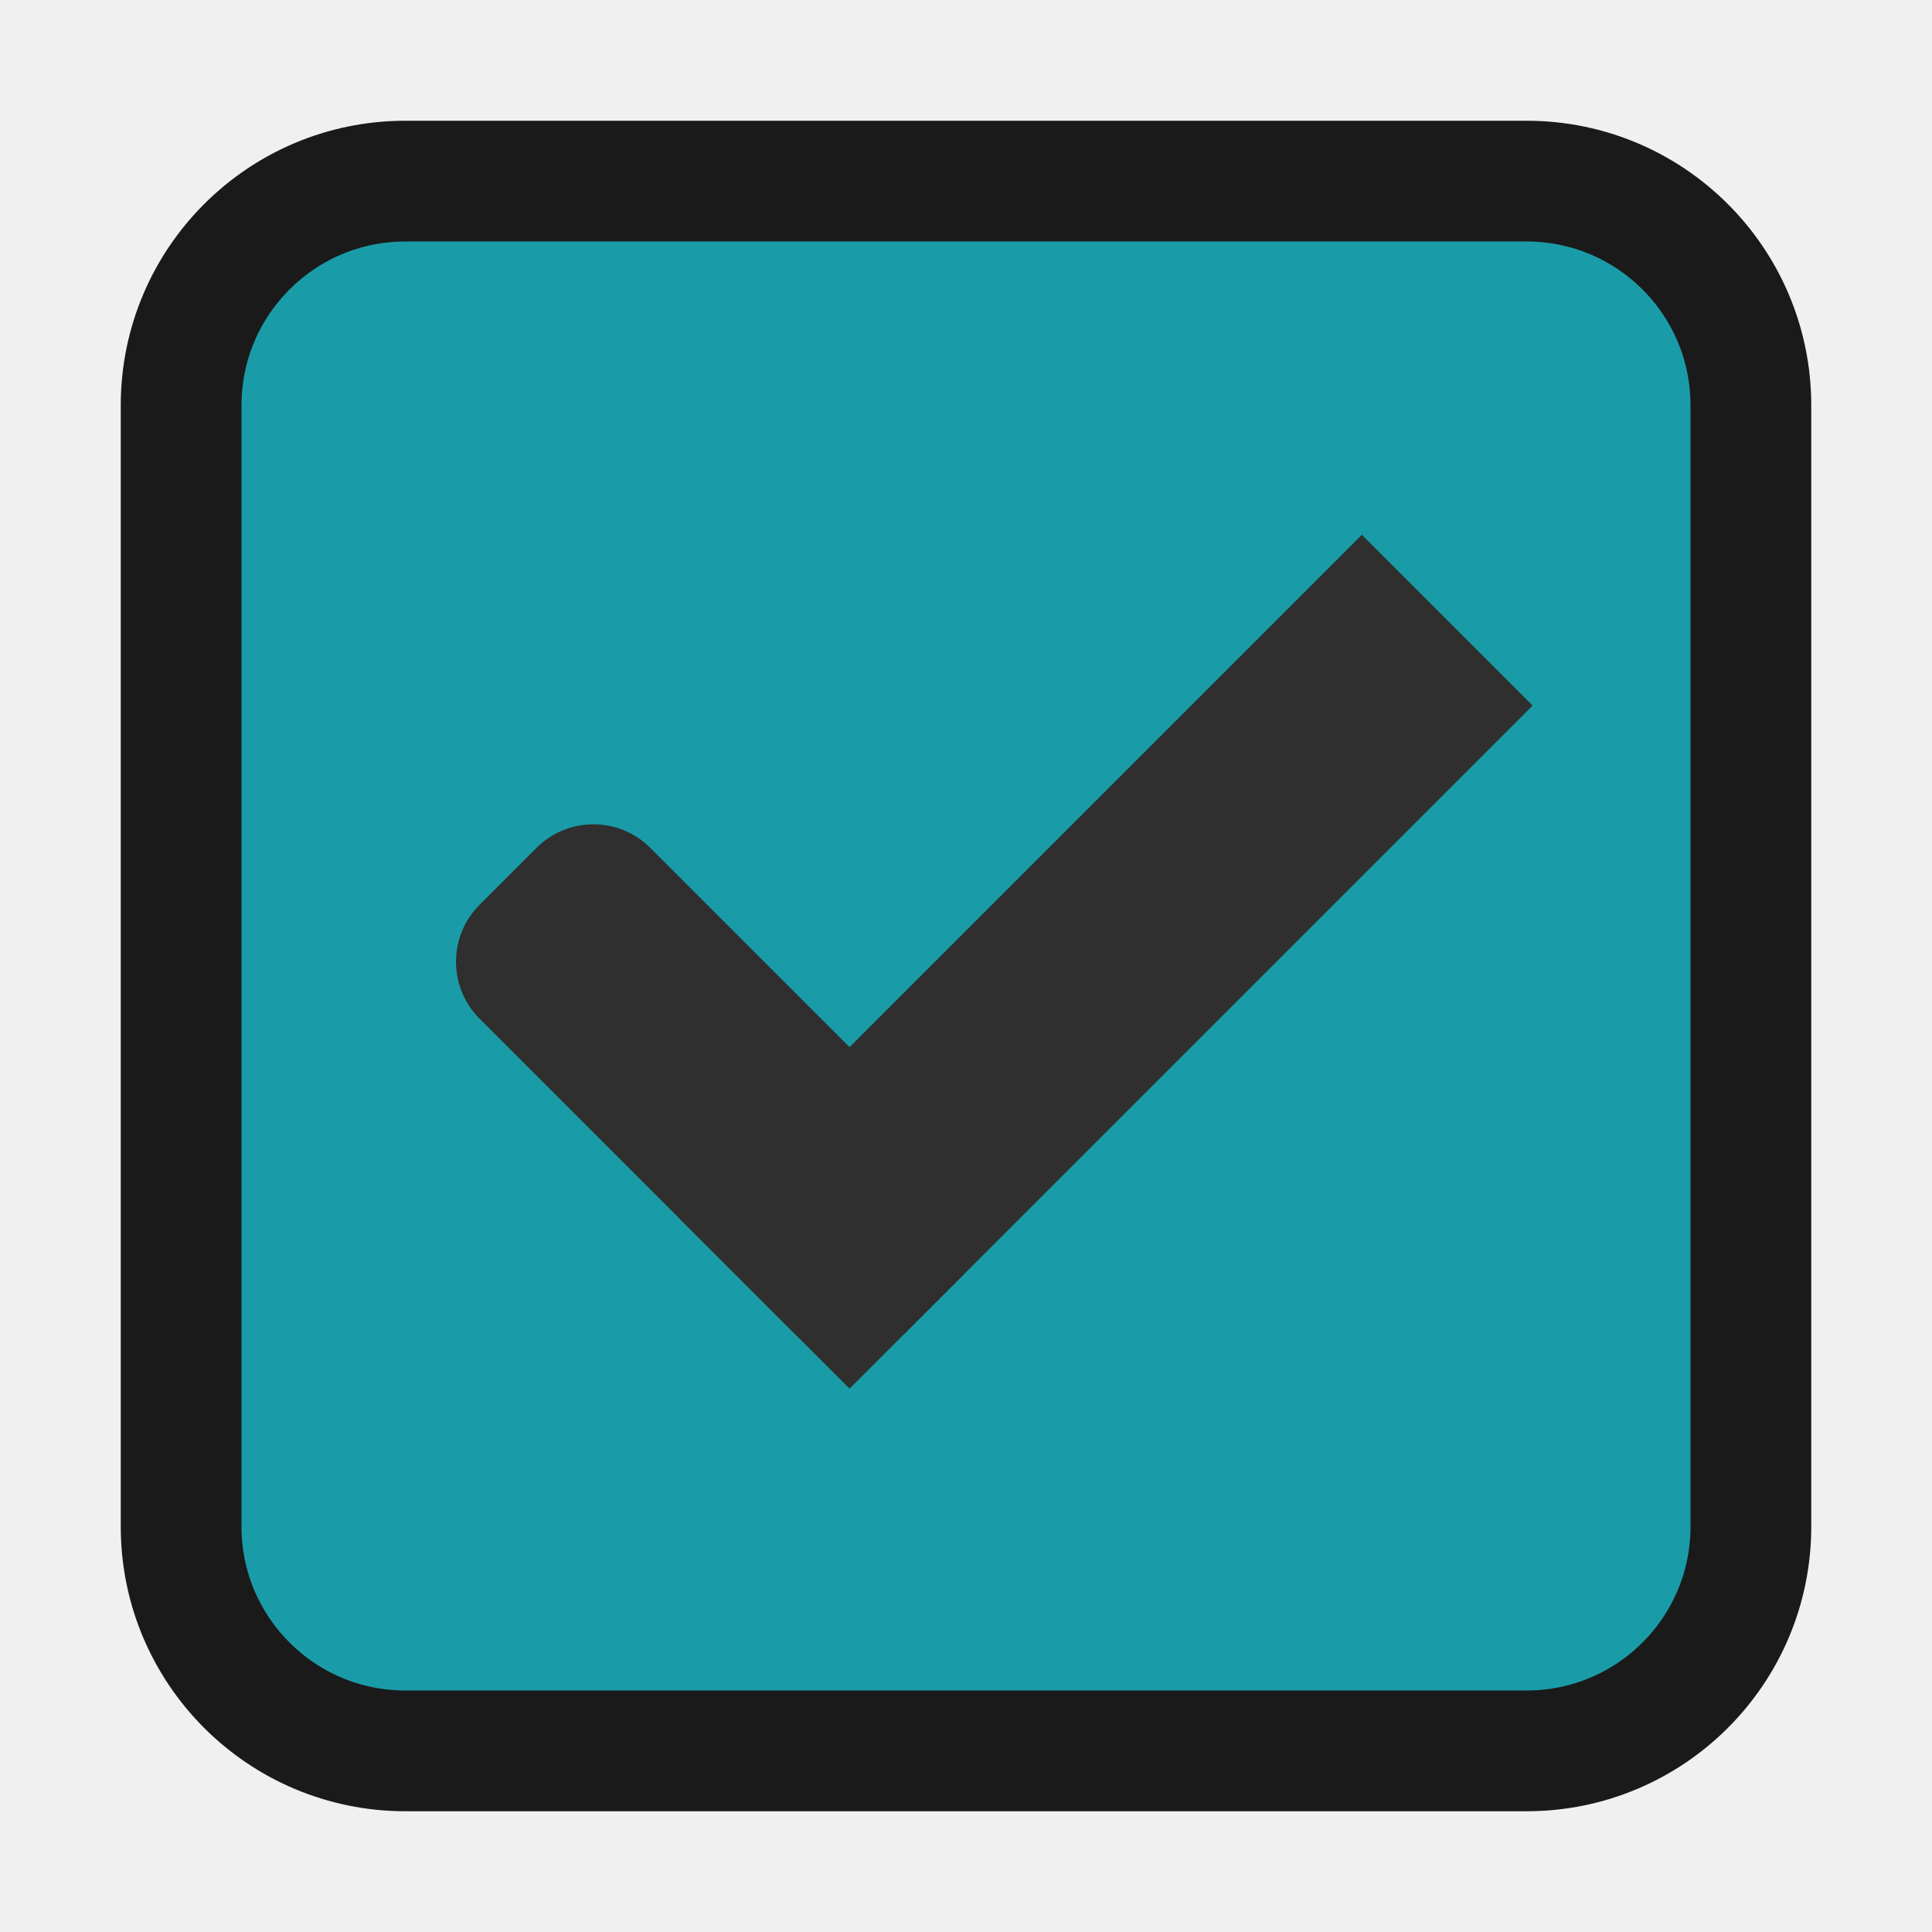
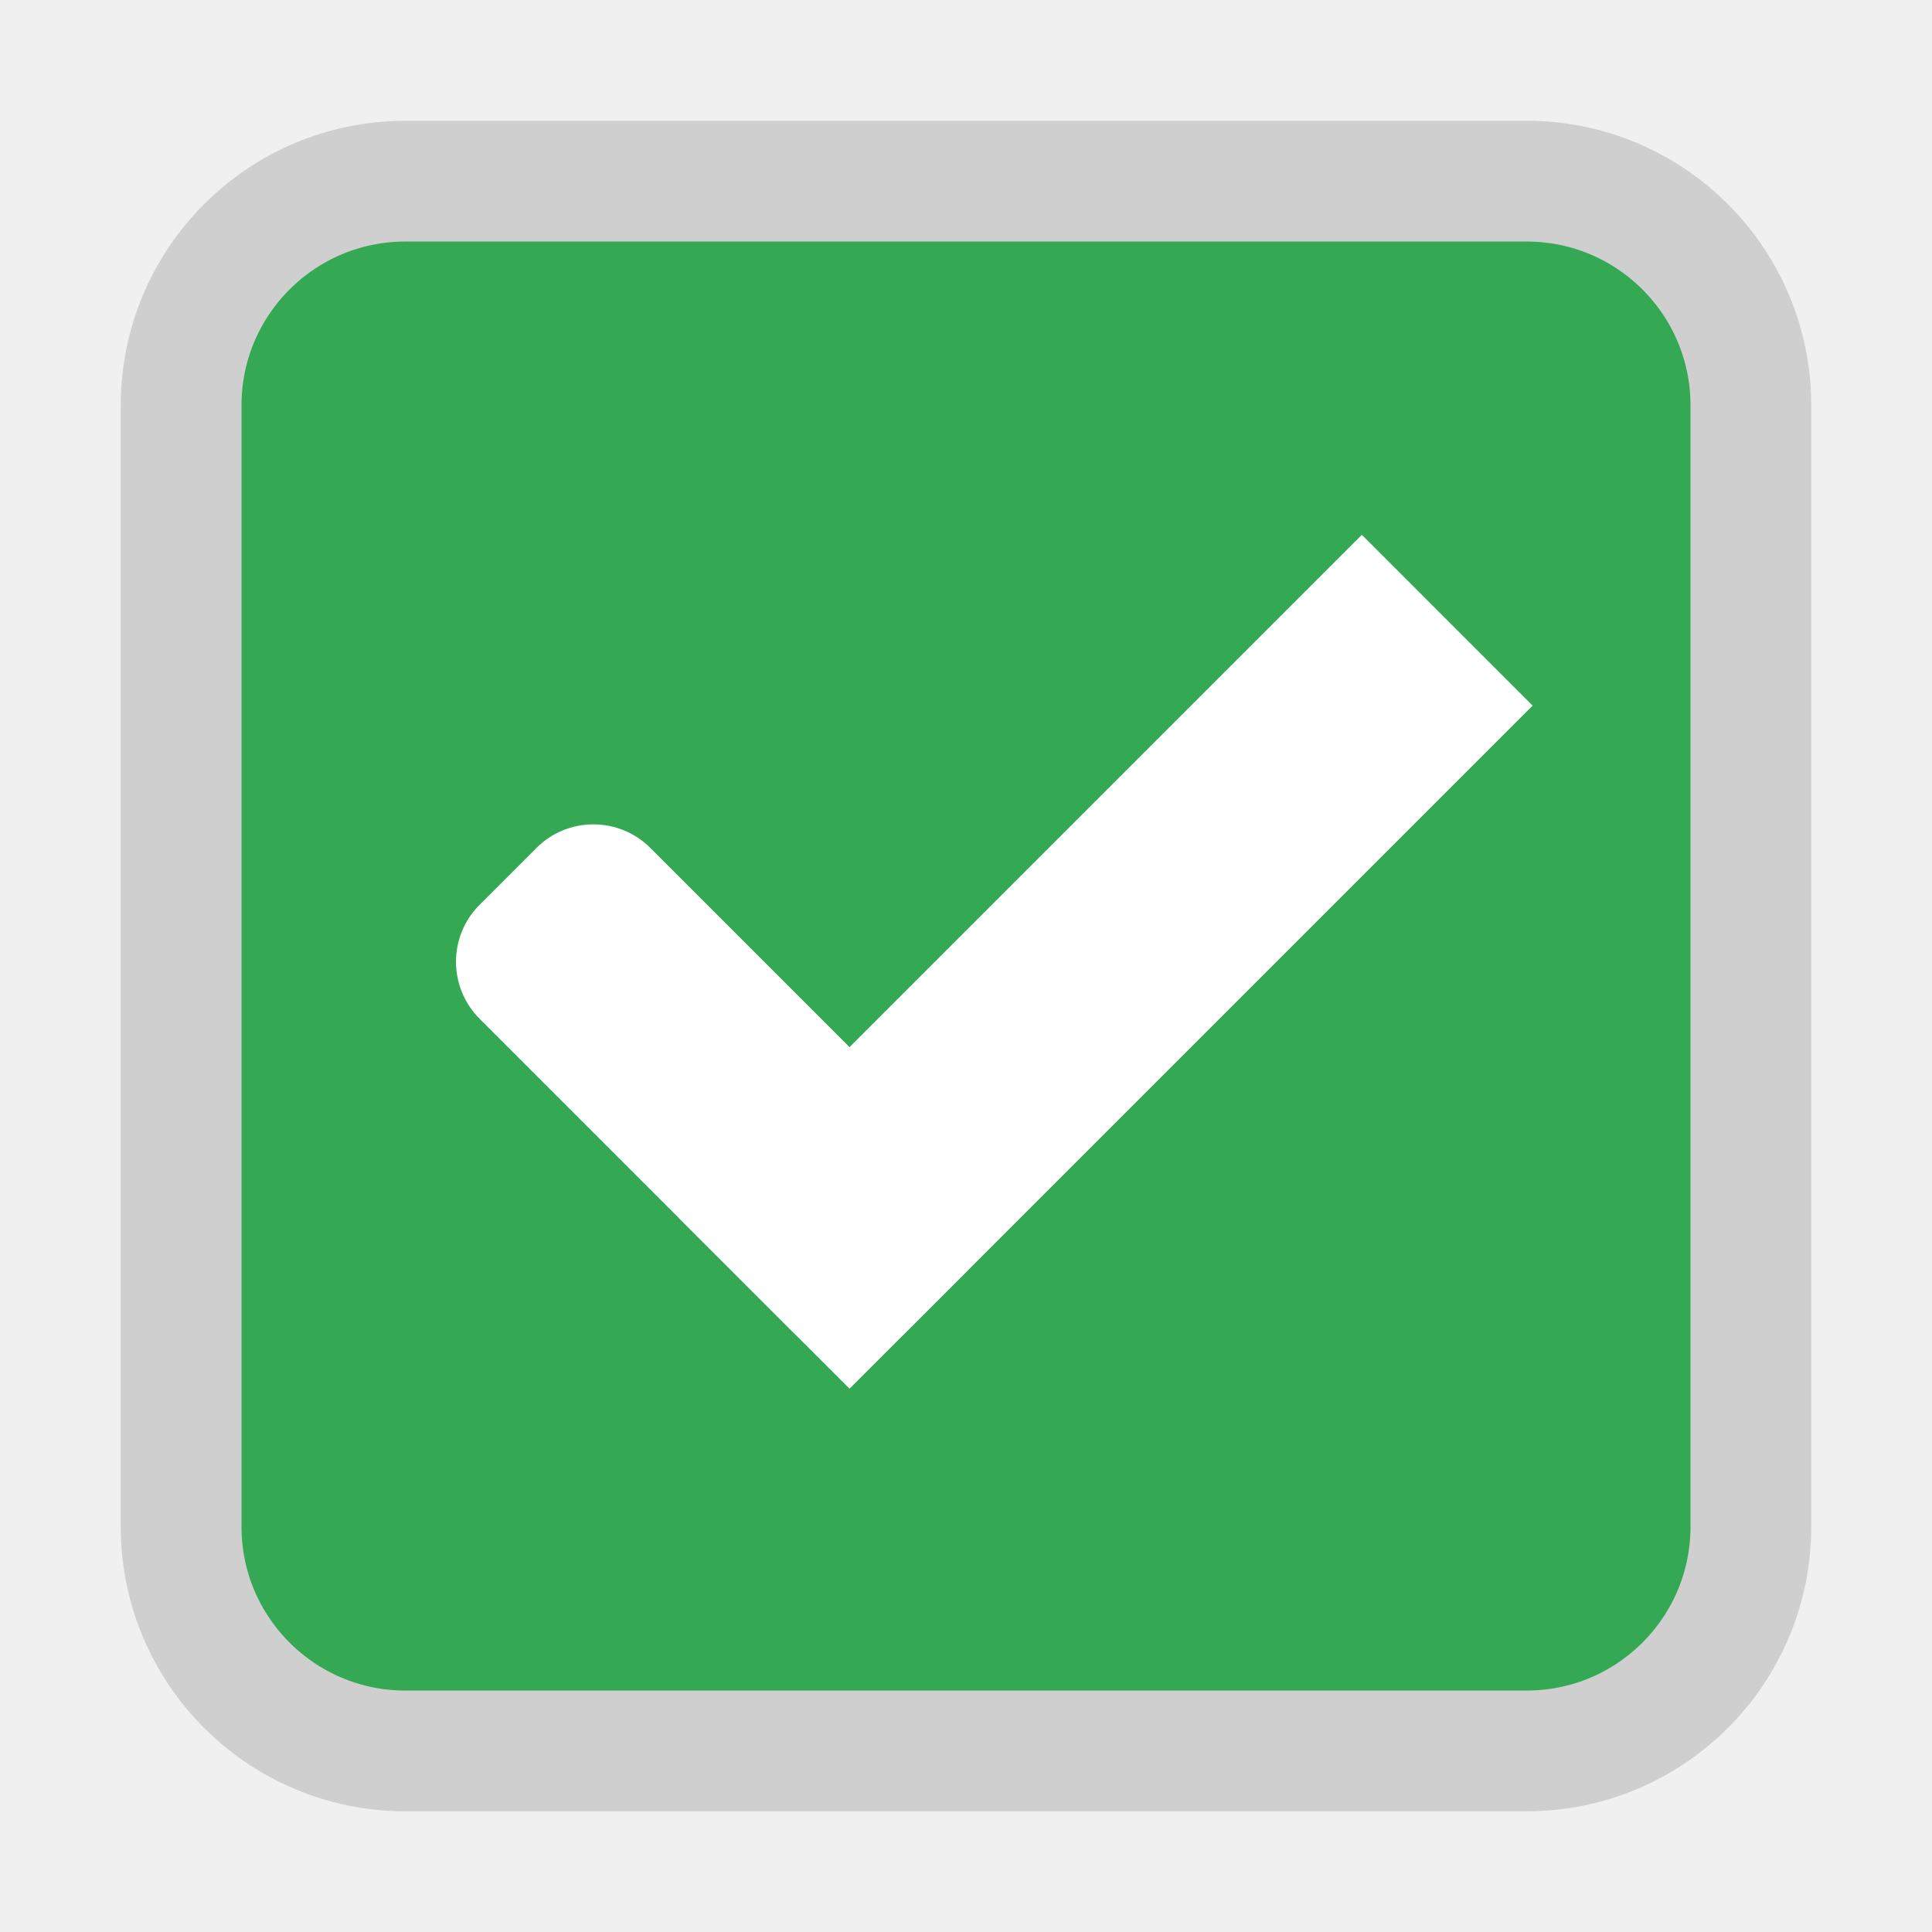
<svg xmlns="http://www.w3.org/2000/svg" width="16" height="16" id="svg2" version="1.1">
  <defs id="defs4">
-     <linearGradient id="linearGradient3768-6">
-       <stop style="stop-color:#0f0f0f;stop-opacity:1;" offset="0" id="stop3770-6" />
-       <stop id="stop3778-2" offset="0.078" style="stop-color:#171717;stop-opacity:1;" />
-       <stop style="stop-color:#171717;stop-opacity:1;" offset="0.974" id="stop3774-0" />
-       <stop style="stop-color:#1b1b1b;stop-opacity:1;" offset="1" id="stop3776-1" />
+     <linearGradient id="linearGradient7704">
+       <stop style="stop-color:#4080fb;stop-opacity:0.745;" offset="0" id="stop7706" />
+       <stop style="stop-color:#4080fb;stop-opacity:0.492;" offset="1" id="stop7708" />
+     </linearGradient>
+     <linearGradient id="linearGradient7694">
+       <stop style="stop-color:#0f0f0f;stop-opacity:1;" offset="0" id="stop7696" />
+       <stop id="stop7698" offset="0.078" style="stop-color:#171717;stop-opacity:1;" />
+       <stop style="stop-color:#171717;stop-opacity:1;" offset="0.974" id="stop7700" />
+       <stop style="stop-color:#1b1b1b;stop-opacity:1;" offset="1" id="stop7702" />
+     </linearGradient>
+     <linearGradient id="linearGradient3969-0-4-9">
+       <stop style="stop-color:#353537;stop-opacity:1;" offset="0" id="stop3971-2-2-7" />
+       <stop style="stop-color:#4d4f52;stop-opacity:1;" offset="1" id="stop3973-0-5-3" />
    </linearGradient>
  </defs>
  <g id="layer1" transform="translate(0,-1036.362)">
-     <g transform="translate(-36,1036)" style="display:inline;opacity:1" id="checkbox-checked-dark">
-       <g id="checkbox-unchecked-5-59" style="display:inline" transform="translate(19,0)">
-         <g id="sdsd-7-54">
-           <g transform="translate(0,-30)" id="scdsdcd-5-8">
-             <g transform="matrix(0.9295198,0,0,0.9291437,-156.7507,-212.9618)" id="g15812-6-6-1-5-4" style="display:inline">
-               <g style="display:inline" id="g5489-2-9-6-8-8-53-5" transform="matrix(0.5089163,0,0,0.5173982,161.7932,197.5643)">
-                 <g id="g5428-8-1-4-0-0-4-2" />
+     <g id="checkbox-checked-dark" transform="translate(16.83713,14.01041)">
+       <g transform="translate(-52.83713,1021.99)" style="display:inline;opacity:1" id="checkbox-checked">
+         <g id="checkbox-unchecked-5" style="display:inline" transform="translate(19,0)">
+           <g id="sdsd-7">
+             <g transform="translate(0,-30)" id="scdsdcd-5">
+               <g transform="matrix(0.9295198,0,0,0.9291437,-156.7507,-212.9618)" id="g15812-6-6-1-5" style="display:inline">
+                 <g style="display:inline" id="g5489-2-9-6-8-8-53" transform="matrix(0.5089163,0,0,0.5173982,161.7932,197.5643)">
+                   <g id="g5428-8-1-4-0-0-4" />
+                 </g>
              </g>
-             </g>
-             <rect style="color:#000000;display:inline;overflow:visible;visibility:visible;fill:none;stroke:none;stroke-width:2;marker:none;enable-background:accumulate" id="rect13523-7-11" width="16" height="16" x="17" y="30.362" />
-             <g id="g5400-6-68">
-               <rect rx="1.857" y="31.862" x="18.5" height="13" width="13" id="rect5147-9-1-5-7-6-7-4" style="color:#000000;display:inline;overflow:visible;visibility:visible;fill:#199ca8;fill-opacity:1;stroke:#1a1a1a;stroke-width:1;stroke-linecap:butt;stroke-linejoin:round;stroke-miterlimit:4;stroke-dasharray:none;stroke-dashoffset:0;stroke-opacity:1;marker:none;enable-background:accumulate" ry="1.857" />
+               <rect style="color:#000000;display:inline;overflow:visible;visibility:visible;fill:none;stroke:none;stroke-width:2;marker:none;enable-background:accumulate" id="rect13523-7" width="16" height="16" x="17" y="30.362" />
+               <g id="g5400-6">
+                 <rect rx="1.857" y="31.862" x="18.5" height="13" width="13" id="rect5147-9-1-5-7-6-7" style="color:#000000;display:inline;overflow:visible;visibility:visible;fill:#35a854;fill-opacity:1;stroke:#cfcfcf;stroke-width:1;stroke-linecap:butt;stroke-linejoin:round;stroke-miterlimit:4;stroke-dasharray:none;stroke-dashoffset:0;stroke-opacity:1;marker:none;enable-background:accumulate" ry="1.857" />
+               </g>
            </g>
          </g>
        </g>
-       </g>
-       <g id="checkbox-checked-dark-7-37" transform="translate(36,-1036)" style="display:inline">
-         <g id="g3981-6-4-97" transform="matrix(0.7071068,0.7071068,-0.7071068,0.7071068,729.9547,305.0582)" style="opacity:0.85;fill:#1a1a1a;fill-opacity:1" />
-         <g id="g4049-2-5" transform="matrix(0.7071068,0.7071068,-0.7071068,0.7071068,727.9444,295.3112)">
-           <g id="g4056-7-6" transform="translate(12.37438,11.53123)">
-             <g id="g3981-0-8" transform="translate(-3,-4.999983)" style="fill:#3b3c3e;fill-opacity:1">
-               <rect ry="0.667" rx="0.667" y="1033.362" x="8" height="2" width="5" id="rect3977-39-90" style="fill:#2f2f2f;fill-opacity:1;stroke:none" />
-               <rect ry="0" y="1027.362" x="11" height="8" width="2" id="rect3979-7-60" style="fill:#2f2f2f;fill-opacity:1;stroke:none" />
+         <g id="checkbox-checked-dark-7" transform="translate(36,-1036)" style="display:inline">
+           <g id="g3981-6-4" transform="matrix(0.7071068,0.7071068,-0.7071068,0.7071068,729.9547,305.0582)" style="opacity:0.85;fill:#1a1a1a;fill-opacity:1" />
+           <g id="g4049-2" transform="matrix(0.7071068,0.7071068,-0.7071068,0.7071068,727.9444,295.3112)">
+             <g id="g4056-7" transform="translate(12.37438,11.53123)">
+               <g id="g3981-0" transform="translate(-3,-4.999983)" style="fill:#3b3c3e;fill-opacity:1">
+                 <rect ry="0.667" rx="0.667" y="1033.362" x="8" height="2" width="5" id="rect3977-39" style="fill:#ffffff;fill-opacity:1;stroke:none" />
+                 <rect ry="0" y="1027.362" x="11" height="8" width="2" id="rect3979-7" style="fill:#ffffff;fill-opacity:1;stroke:none" />
+               </g>
+               <rect style="fill:#eeeeee;fill-opacity:0;stroke:none" id="rect4047-81" width="3" height="1" x="5" y="-8" transform="translate(0,1036.362)" />
            </g>
-             <rect style="fill:#eeeeee;fill-opacity:0;stroke:none" id="rect4047-81-5" width="3" height="1" x="5" y="-8" transform="translate(0,1036.362)" />
          </g>
        </g>
      </g>
    </g>
  </g>
</svg>
